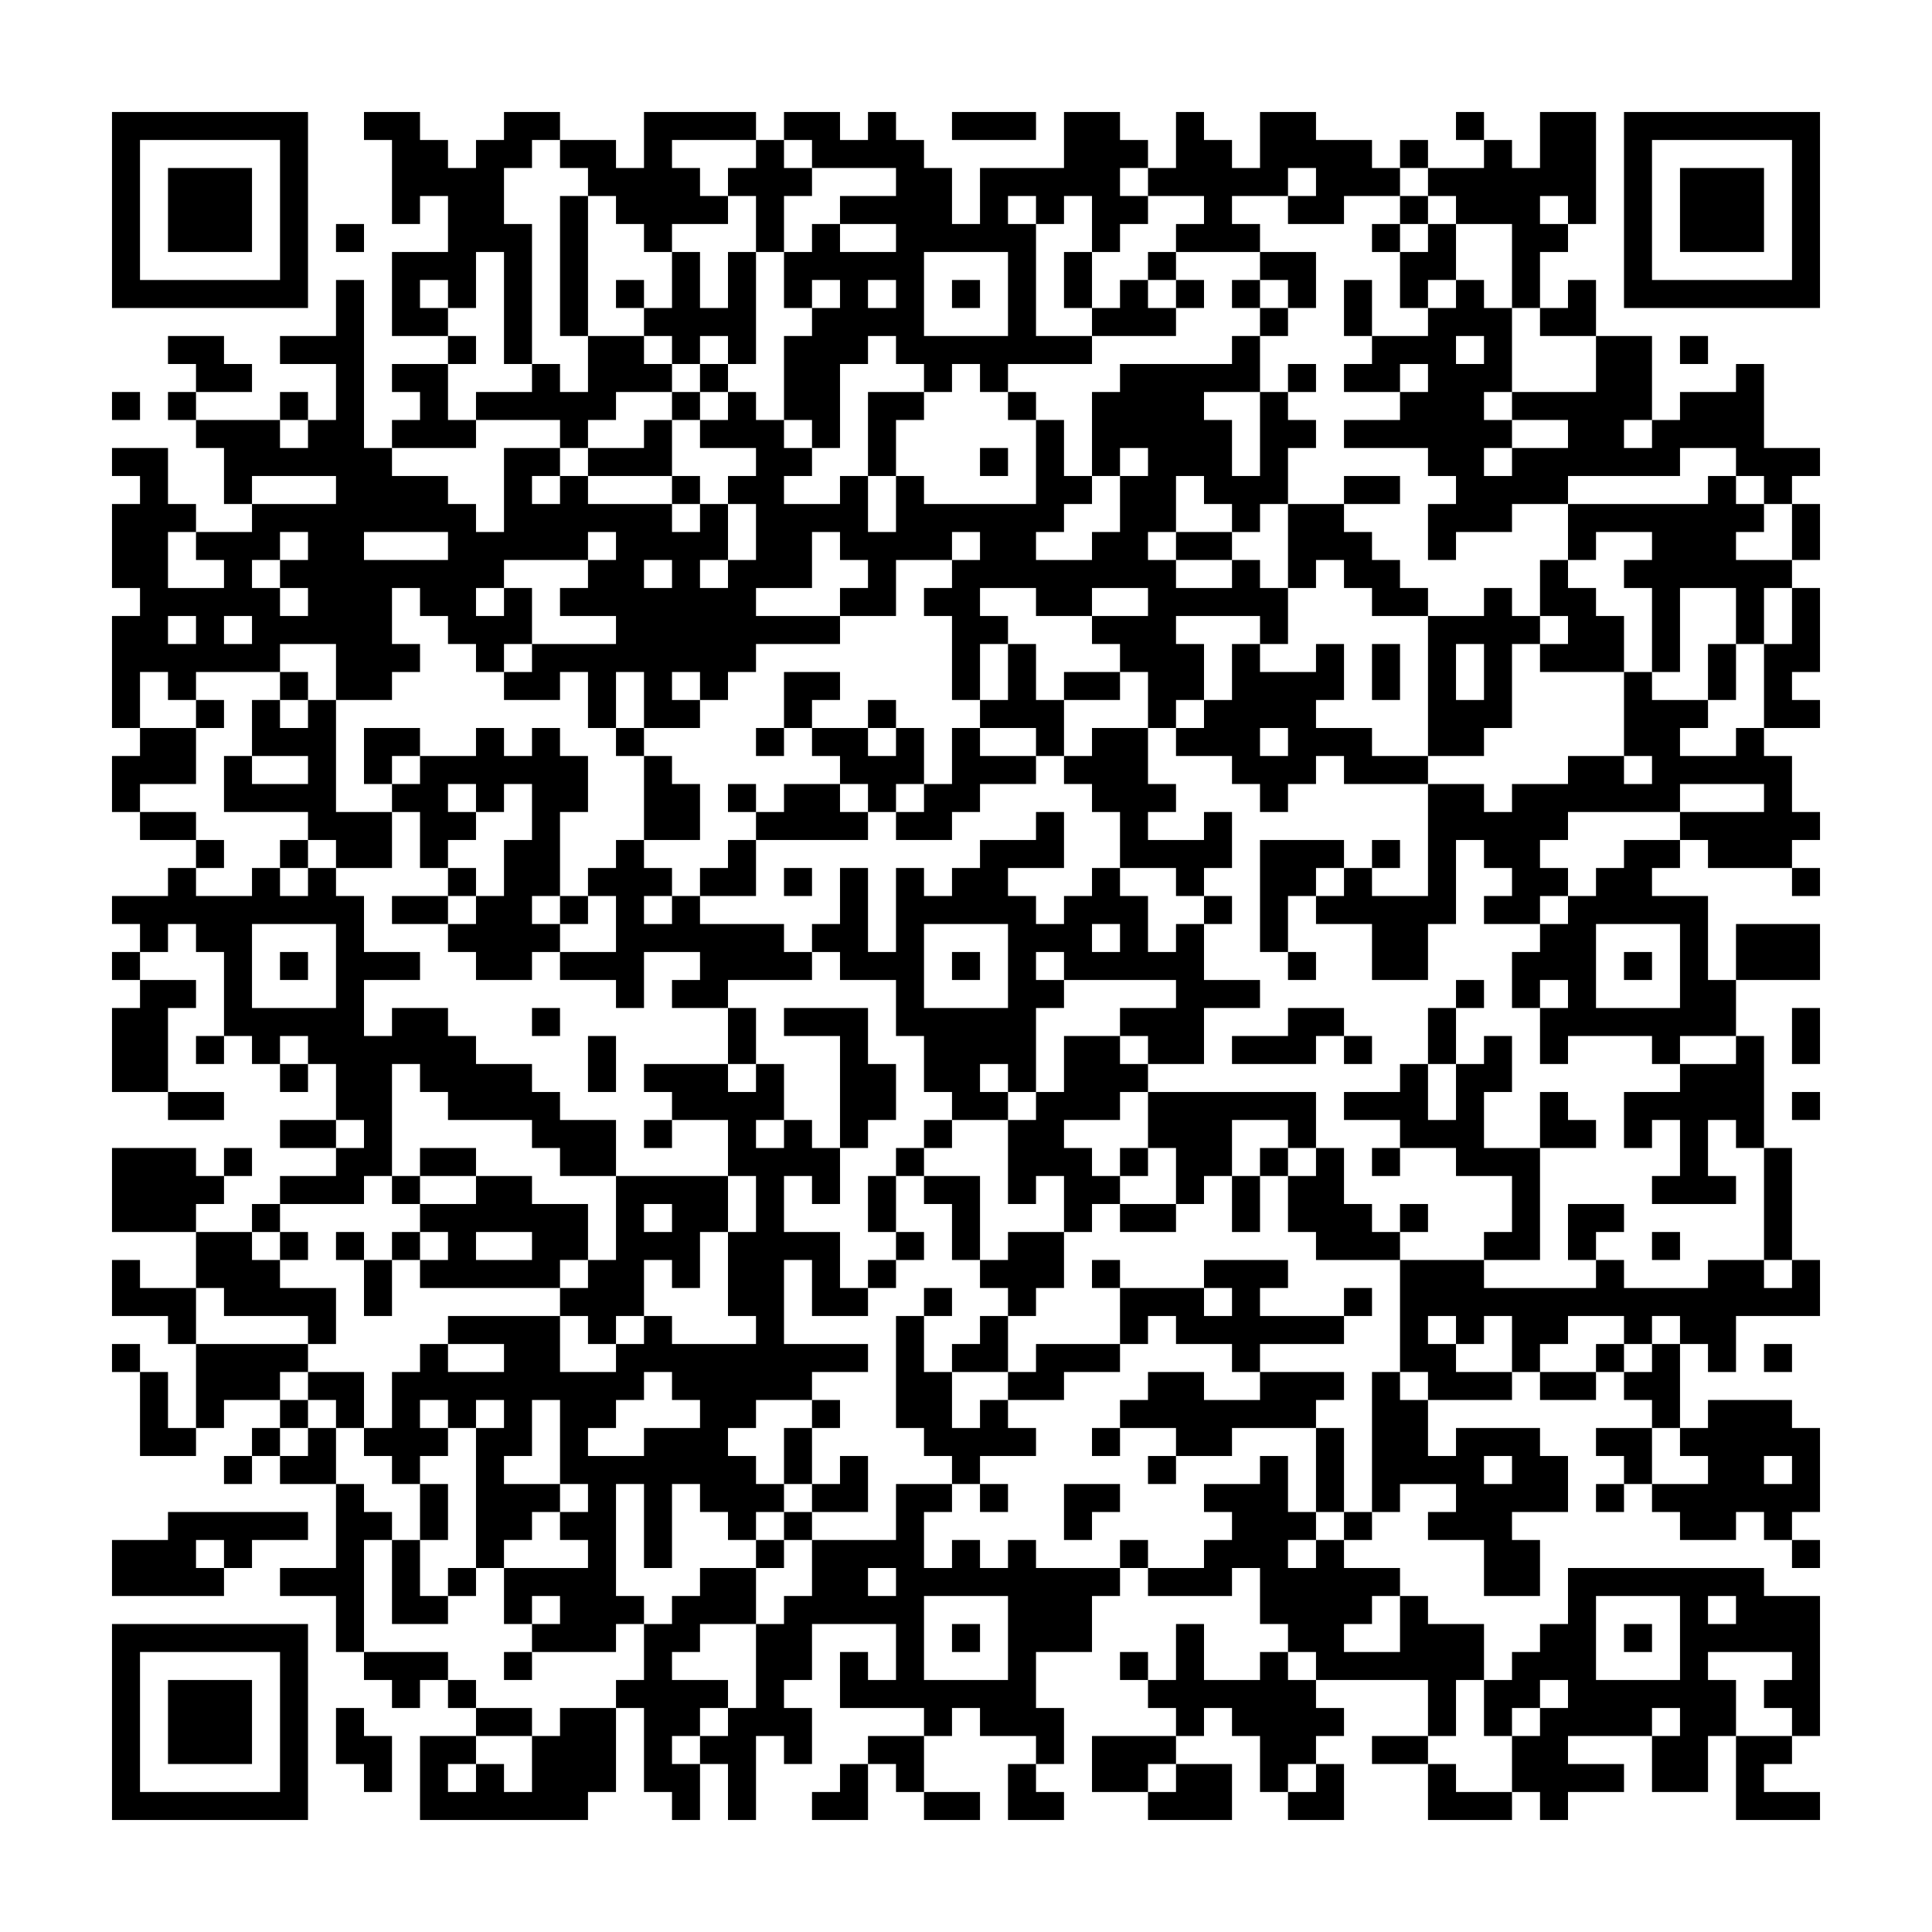
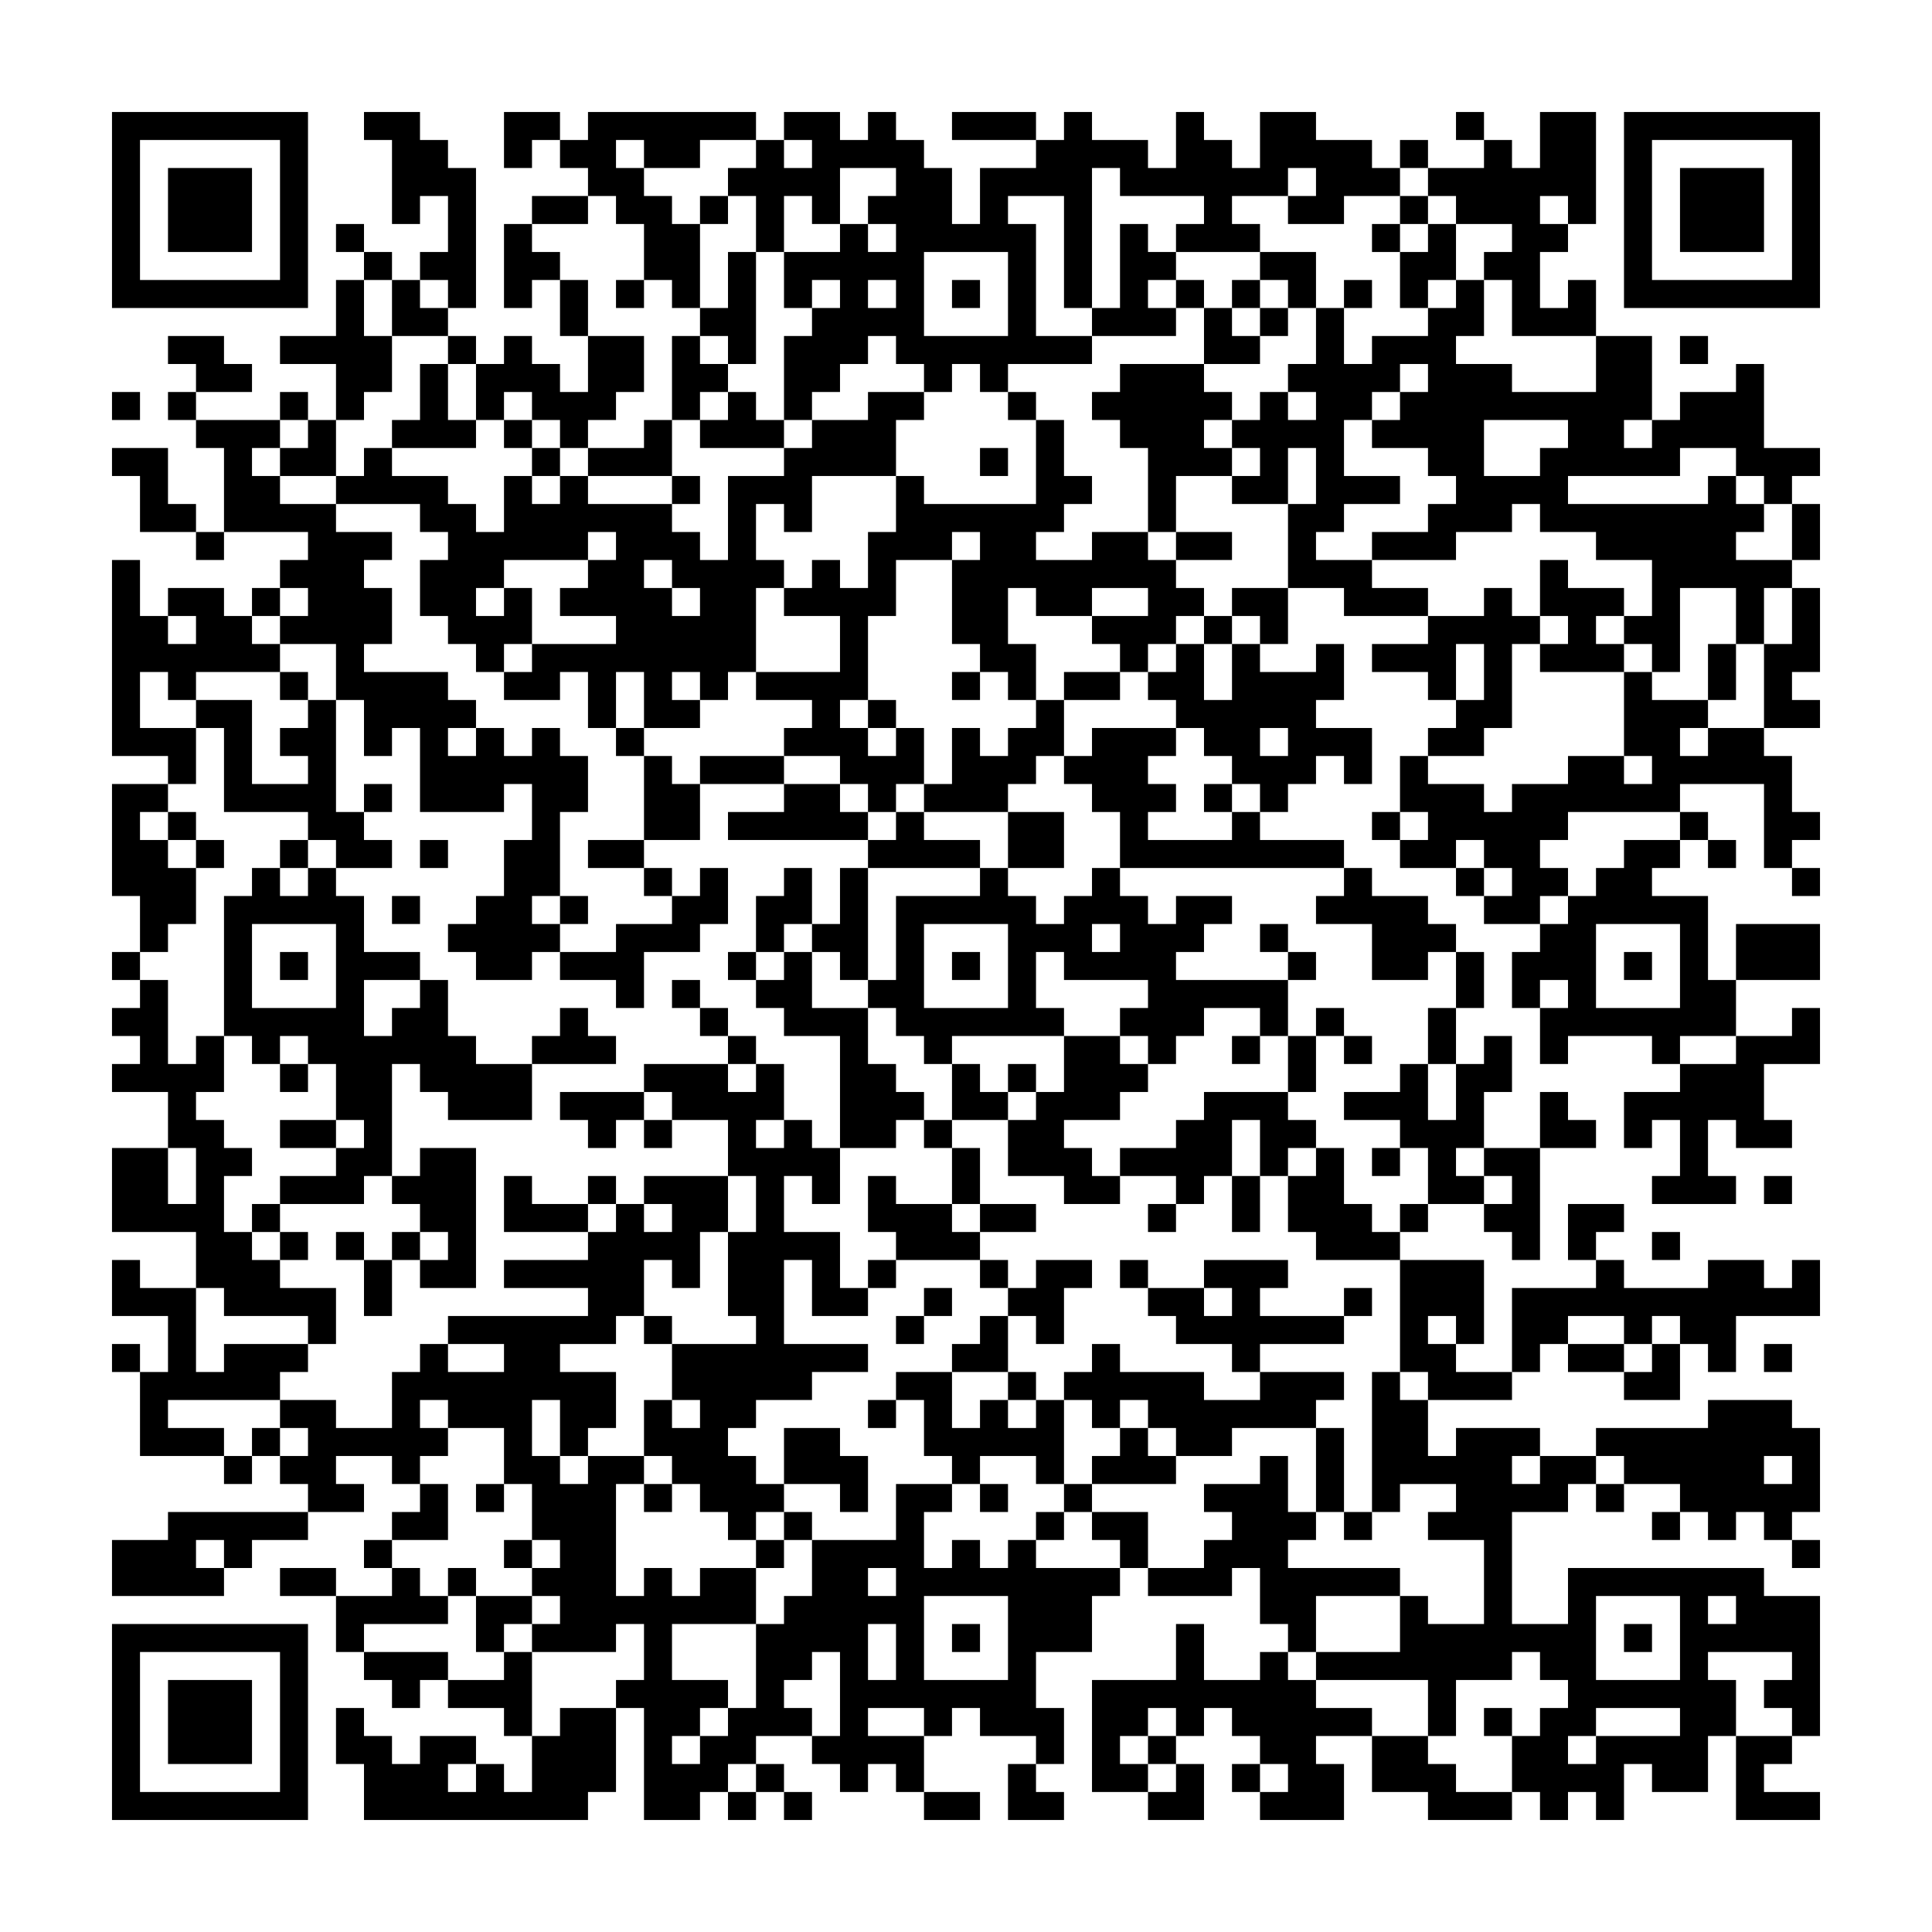
<svg xmlns="http://www.w3.org/2000/svg" height="138" width="138" class="pyqrcode">
-   <path transform="scale(2)" stroke="#000" class="pyqrline" d="M4 4.5h7m2 0h2m3 0h2m3 0h4m1 0h2m1 0h1m2 0h3m1 0h2m2 0h1m2 0h2m5 0h1m2 0h2m1 0h7m-61 1h1m5 0h1m3 0h2m1 0h2m1 0h2m1 0h1m3 0h1m1 0h4m5 0h3m1 0h2m1 0h4m1 0h1m2 0h1m1 0h2m1 0h1m5 0h1m-61 1h1m1 0h3m1 0h1m3 0h4m3 0h4m1 0h3m3 0h2m1 0h5m1 0h5m1 0h3m1 0h6m1 0h1m1 0h3m1 0h1m-61 1h1m1 0h3m1 0h1m3 0h1m1 0h2m2 0h1m1 0h4m1 0h1m2 0h4m1 0h1m1 0h1m1 0h2m2 0h1m2 0h2m2 0h1m1 0h3m1 0h1m1 0h1m1 0h3m1 0h1m-61 1h1m1 0h3m1 0h1m1 0h1m3 0h3m1 0h1m2 0h1m3 0h1m1 0h1m2 0h5m2 0h1m2 0h3m4 0h1m1 0h1m2 0h2m2 0h1m1 0h3m1 0h1m-61 1h1m5 0h1m3 0h3m1 0h1m1 0h1m3 0h1m1 0h1m1 0h5m3 0h1m1 0h1m2 0h1m3 0h2m3 0h2m2 0h1m3 0h1m5 0h1m-61 1h7m1 0h1m1 0h1m1 0h1m1 0h1m1 0h1m1 0h1m1 0h1m1 0h1m1 0h1m1 0h1m1 0h1m1 0h1m1 0h1m1 0h1m1 0h1m1 0h1m1 0h1m1 0h1m1 0h1m1 0h1m1 0h1m1 0h1m1 0h1m1 0h7m-53 1h1m1 0h2m2 0h1m1 0h1m2 0h4m2 0h4m3 0h1m2 0h3m3 0h1m2 0h1m2 0h3m1 0h2m-51 1h2m2 0h3m3 0h1m1 0h1m2 0h2m1 0h1m1 0h1m1 0h3m1 0h7m5 0h1m4 0h3m1 0h1m3 0h2m1 0h1m-54 1h2m3 0h1m1 0h2m3 0h1m1 0h3m1 0h1m2 0h2m3 0h1m1 0h1m4 0h5m1 0h1m1 0h2m1 0h3m3 0h2m3 0h1m-59 1h1m1 0h1m3 0h1m1 0h1m2 0h1m1 0h5m2 0h1m1 0h1m1 0h2m1 0h2m3 0h1m2 0h4m2 0h1m4 0h3m1 0h5m1 0h3m-56 1h3m1 0h2m1 0h3m3 0h1m2 0h1m1 0h3m1 0h1m1 0h1m5 0h1m1 0h5m1 0h2m1 0h6m2 0h2m1 0h4m-59 1h2m2 0h6m4 0h2m1 0h3m3 0h2m2 0h1m3 0h1m1 0h1m1 0h1m1 0h3m1 0h1m5 0h2m1 0h6m2 0h3m-60 1h1m2 0h1m3 0h4m2 0h1m1 0h1m3 0h1m1 0h2m2 0h1m1 0h1m4 0h2m1 0h2m1 0h3m2 0h2m2 0h4m5 0h1m1 0h1m-60 1h3m2 0h8m1 0h6m1 0h1m1 0h4m1 0h6m2 0h2m2 0h1m1 0h2m3 0h3m2 0h7m1 0h1m-61 1h2m1 0h3m1 0h2m3 0h5m1 0h4m1 0h2m1 0h4m1 0h2m2 0h2m1 0h2m2 0h3m2 0h1m4 0h1m2 0h3m2 0h1m-61 1h2m2 0h1m1 0h8m3 0h2m1 0h1m1 0h3m2 0h1m2 0h8m2 0h1m1 0h1m1 0h2m5 0h1m2 0h6m-59 1h5m1 0h3m1 0h2m1 0h1m1 0h7m3 0h2m1 0h2m2 0h2m2 0h5m3 0h2m2 0h1m1 0h2m2 0h1m2 0h1m1 0h1m-61 1h2m1 0h1m1 0h5m2 0h3m3 0h8m4 0h2m3 0h3m3 0h1m5 0h4m1 0h2m1 0h1m2 0h1m1 0h1m-61 1h6m2 0h3m2 0h1m1 0h8m7 0h1m1 0h1m3 0h3m1 0h1m2 0h1m1 0h1m1 0h1m1 0h1m1 0h3m1 0h1m1 0h1m1 0h2m-61 1h1m1 0h1m3 0h1m1 0h2m4 0h2m1 0h1m1 0h1m1 0h1m2 0h2m4 0h1m1 0h1m1 0h2m1 0h2m1 0h4m1 0h1m1 0h1m1 0h1m4 0h1m2 0h1m1 0h1m-60 1h1m2 0h1m1 0h1m1 0h1m9 0h1m1 0h2m3 0h1m2 0h1m3 0h3m3 0h1m1 0h4m4 0h3m4 0h3m2 0h2m-60 1h2m2 0h3m1 0h2m2 0h1m1 0h1m2 0h1m4 0h1m1 0h2m1 0h1m1 0h1m2 0h1m1 0h2m1 0h3m1 0h3m2 0h2m5 0h2m2 0h1m-59 1h3m1 0h1m2 0h1m1 0h1m1 0h6m2 0h1m6 0h3m1 0h3m1 0h3m3 0h3m1 0h3m5 0h2m1 0h5m-60 1h1m3 0h4m2 0h2m1 0h1m1 0h2m2 0h2m1 0h1m1 0h2m1 0h1m1 0h2m4 0h3m3 0h1m5 0h2m1 0h6m3 0h1m-59 1h2m4 0h3m1 0h2m2 0h1m3 0h2m2 0h4m1 0h2m3 0h1m2 0h1m2 0h1m7 0h5m4 0h5m-58 1h1m2 0h1m1 0h2m1 0h1m2 0h2m2 0h1m3 0h1m8 0h3m2 0h4m1 0h3m1 0h1m1 0h1m1 0h2m3 0h2m1 0h3m-58 1h1m2 0h1m1 0h1m4 0h1m1 0h2m1 0h3m1 0h2m1 0h1m1 0h1m1 0h1m1 0h2m3 0h1m2 0h1m2 0h2m1 0h1m2 0h1m2 0h2m1 0h2m5 0h1m-61 1h9m1 0h2m1 0h2m1 0h1m1 0h1m1 0h1m5 0h1m1 0h5m1 0h3m2 0h1m1 0h1m1 0h5m1 0h2m1 0h5m-56 1h1m1 0h2m3 0h1m3 0h4m2 0h6m1 0h2m1 0h1m3 0h3m1 0h1m1 0h1m2 0h1m3 0h2m4 0h2m3 0h1m1 0h3m-61 1h1m3 0h1m1 0h1m1 0h3m2 0h2m1 0h3m2 0h4m1 0h3m1 0h1m1 0h1m1 0h5m3 0h1m2 0h2m3 0h3m1 0h1m1 0h1m1 0h3m-60 1h2m1 0h1m3 0h1m9 0h1m1 0h2m6 0h1m3 0h2m4 0h3m7 0h1m1 0h1m1 0h1m3 0h2m-58 1h2m2 0h5m1 0h2m3 0h1m6 0h1m1 0h3m1 0h5m3 0h3m3 0h2m3 0h1m3 0h7m2 0h1m-61 1h2m1 0h1m1 0h1m1 0h6m4 0h1m4 0h1m3 0h1m2 0h4m1 0h2m1 0h2m1 0h3m1 0h1m2 0h1m1 0h1m1 0h1m3 0h1m2 0h1m1 0h1m-61 1h2m4 0h1m1 0h2m1 0h4m2 0h1m1 0h3m1 0h1m2 0h2m1 0h2m1 0h1m1 0h3m9 0h1m1 0h2m6 0h3m-57 1h2m4 0h2m2 0h4m4 0h4m2 0h2m2 0h2m1 0h3m1 0h6m1 0h3m1 0h1m2 0h1m2 0h5m1 0h1m-55 1h2m1 0h1m5 0h3m1 0h1m2 0h1m1 0h1m1 0h1m2 0h1m2 0h2m3 0h3m2 0h1m3 0h3m2 0h2m1 0h1m1 0h1m1 0h1m-59 1h3m1 0h1m3 0h2m1 0h2m3 0h2m4 0h4m2 0h1m3 0h3m1 0h1m1 0h2m1 0h1m1 0h1m1 0h1m2 0h3m5 0h1m2 0h1m-60 1h4m2 0h3m1 0h1m2 0h2m3 0h4m1 0h1m1 0h1m1 0h1m1 0h2m1 0h1m1 0h2m2 0h1m1 0h1m1 0h2m6 0h1m4 0h3m1 0h1m-60 1h3m2 0h1m5 0h6m1 0h1m1 0h2m1 0h1m3 0h1m2 0h1m3 0h1m1 0h2m2 0h1m1 0h3m1 0h1m3 0h1m1 0h2m5 0h1m-57 1h2m1 0h1m1 0h1m1 0h1m1 0h1m2 0h2m1 0h3m1 0h4m2 0h1m1 0h1m1 0h2m9 0h3m3 0h2m1 0h1m2 0h1m3 0h1m-60 1h1m2 0h3m3 0h1m1 0h5m1 0h2m1 0h1m1 0h2m1 0h1m1 0h1m3 0h3m1 0h1m3 0h3m4 0h3m4 0h1m3 0h2m1 0h1m-61 1h3m1 0h4m1 0h1m6 0h3m3 0h2m1 0h2m2 0h1m2 0h1m3 0h3m1 0h1m3 0h1m1 0h15m-59 1h1m4 0h1m4 0h4m1 0h1m1 0h1m3 0h1m4 0h1m2 0h1m4 0h1m1 0h6m2 0h1m1 0h1m1 0h2m2 0h1m1 0h2m-58 1h1m2 0h4m4 0h1m2 0h2m2 0h9m1 0h1m1 0h2m1 0h3m4 0h1m5 0h2m2 0h1m2 0h1m1 0h1m1 0h1m1 0h1m-59 1h1m1 0h3m1 0h2m1 0h9m1 0h5m3 0h2m2 0h2m3 0h2m2 0h3m1 0h1m1 0h3m1 0h2m1 0h2m-55 1h1m1 0h1m2 0h1m1 0h1m1 0h1m1 0h1m1 0h1m1 0h2m3 0h2m2 0h1m2 0h2m1 0h1m4 0h7m2 0h2m8 0h1m1 0h3m-59 1h2m2 0h1m1 0h1m1 0h3m1 0h2m1 0h1m2 0h3m2 0h1m4 0h4m2 0h1m2 0h2m3 0h1m1 0h2m1 0h3m2 0h2m1 0h5m-57 1h1m1 0h2m2 0h1m2 0h1m2 0h7m1 0h1m1 0h1m3 0h1m6 0h1m3 0h1m1 0h1m1 0h4m1 0h2m2 0h1m2 0h2m1 0h1m-53 1h1m2 0h1m1 0h3m1 0h1m1 0h1m1 0h3m1 0h2m1 0h2m1 0h1m2 0h2m3 0h3m1 0h1m1 0h1m2 0h4m1 0h1m1 0h6m-59 1h5m1 0h2m1 0h1m1 0h2m1 0h2m1 0h1m2 0h1m1 0h1m3 0h1m5 0h1m5 0h3m1 0h1m2 0h3m6 0h2m1 0h1m-60 1h3m1 0h1m3 0h1m1 0h1m2 0h1m3 0h1m1 0h1m3 0h1m1 0h4m1 0h1m1 0h1m3 0h1m2 0h3m1 0h1m5 0h2m9 0h1m-61 1h4m2 0h3m1 0h1m1 0h1m1 0h4m3 0h2m2 0h2m1 0h8m1 0h3m1 0h5m3 0h2m1 0h7m-51 1h1m1 0h2m2 0h1m1 0h3m1 0h3m1 0h5m3 0h3m6 0h4m1 0h1m5 0h1m3 0h1m1 0h3m-61 1h7m1 0h1m6 0h3m1 0h2m2 0h2m3 0h1m1 0h1m1 0h3m3 0h1m3 0h2m2 0h3m2 0h2m1 0h1m1 0h5m-61 1h1m5 0h1m2 0h3m2 0h1m4 0h1m3 0h2m1 0h1m1 0h1m3 0h1m3 0h1m1 0h1m2 0h1m1 0h6m1 0h3m3 0h1m3 0h1m-61 1h1m1 0h3m1 0h1m3 0h1m1 0h1m5 0h4m1 0h1m2 0h7m4 0h6m4 0h1m1 0h2m1 0h6m1 0h2m-61 1h1m1 0h3m1 0h1m1 0h1m4 0h2m1 0h2m1 0h2m1 0h3m4 0h1m1 0h3m4 0h1m1 0h4m3 0h1m1 0h1m1 0h4m1 0h2m2 0h1m-61 1h1m1 0h3m1 0h1m1 0h2m1 0h2m2 0h3m1 0h1m1 0h2m1 0h1m2 0h2m4 0h1m1 0h3m3 0h2m2 0h2m3 0h2m3 0h2m1 0h2m-60 1h1m5 0h1m2 0h1m1 0h1m1 0h1m1 0h3m1 0h2m1 0h1m3 0h1m1 0h1m3 0h1m2 0h2m1 0h2m1 0h1m1 0h1m3 0h1m2 0h4m1 0h2m1 0h1m-59 1h7m4 0h6m3 0h1m1 0h1m2 0h2m2 0h2m1 0h2m3 0h3m2 0h2m3 0h3m1 0h1m6 0h3" />
+   <path transform="scale(2)" stroke="#000" class="pyqrline" d="M4 4.5h7m2 0h2m3 0h2m1 0h6m1 0h2m1 0h1m2 0h3m1 0h1m3 0h1m2 0h2m5 0h1m2 0h2m1 0h7m-61 1h1m5 0h1m3 0h2m2 0h1m1 0h2m1 0h2m2 0h1m1 0h4m4 0h4m1 0h2m1 0h4m1 0h1m2 0h1m1 0h2m1 0h1m5 0h1m-61 1h1m1 0h3m1 0h1m3 0h3m4 0h2m3 0h4m2 0h2m1 0h4m1 0h6m1 0h3m1 0h6m1 0h1m1 0h3m1 0h1m-61 1h1m1 0h3m1 0h1m3 0h1m1 0h1m2 0h2m1 0h2m1 0h1m1 0h1m1 0h1m1 0h3m1 0h1m2 0h1m4 0h1m2 0h2m2 0h1m1 0h3m1 0h1m1 0h1m1 0h3m1 0h1m-61 1h1m1 0h3m1 0h1m1 0h1m3 0h1m1 0h1m4 0h2m2 0h1m2 0h1m1 0h5m1 0h1m1 0h1m1 0h3m4 0h1m1 0h1m2 0h2m2 0h1m1 0h3m1 0h1m-61 1h1m5 0h1m2 0h1m1 0h2m1 0h2m3 0h2m1 0h1m1 0h5m3 0h1m1 0h1m1 0h2m3 0h2m3 0h2m1 0h2m3 0h1m5 0h1m-61 1h7m1 0h1m1 0h1m1 0h1m1 0h1m1 0h1m1 0h1m1 0h1m1 0h1m1 0h1m1 0h1m1 0h1m1 0h1m1 0h1m1 0h1m1 0h1m1 0h1m1 0h1m1 0h1m1 0h1m1 0h1m1 0h1m1 0h1m1 0h1m1 0h7m-53 1h1m1 0h2m4 0h1m4 0h2m2 0h4m3 0h1m2 0h3m1 0h1m1 0h1m1 0h1m3 0h2m1 0h3m-51 1h2m2 0h4m2 0h1m1 0h1m2 0h2m1 0h1m1 0h1m1 0h3m1 0h7m4 0h2m2 0h1m1 0h3m5 0h2m1 0h1m-54 1h2m3 0h2m1 0h1m1 0h3m1 0h2m1 0h2m2 0h2m3 0h1m1 0h1m4 0h3m3 0h4m1 0h3m3 0h2m3 0h1m-59 1h1m1 0h1m3 0h1m1 0h1m2 0h1m1 0h1m1 0h3m2 0h1m1 0h1m1 0h1m2 0h2m3 0h1m2 0h5m1 0h1m1 0h2m1 0h9m1 0h3m-56 1h3m1 0h1m2 0h3m1 0h1m1 0h1m2 0h1m1 0h3m1 0h3m5 0h1m2 0h3m1 0h4m1 0h4m3 0h2m1 0h4m-59 1h2m2 0h1m1 0h2m1 0h1m5 0h1m1 0h3m4 0h4m3 0h1m1 0h1m3 0h3m1 0h1m1 0h1m3 0h2m2 0h5m2 0h3m-60 1h1m2 0h2m2 0h4m2 0h1m1 0h1m3 0h1m1 0h3m3 0h1m4 0h2m2 0h1m2 0h2m1 0h3m2 0h4m5 0h1m1 0h1m-59 1h2m1 0h4m3 0h2m1 0h6m2 0h1m1 0h1m3 0h6m3 0h1m4 0h2m3 0h3m1 0h8m1 0h1m-58 1h1m3 0h3m2 0h5m1 0h3m1 0h1m4 0h3m1 0h2m2 0h2m1 0h2m2 0h1m2 0h3m5 0h5m2 0h1m-61 1h1m5 0h3m2 0h3m3 0h2m1 0h4m1 0h1m1 0h1m2 0h8m4 0h3m6 0h1m3 0h5m-60 1h1m1 0h2m1 0h1m1 0h3m1 0h2m1 0h1m1 0h4m1 0h2m1 0h4m2 0h2m1 0h2m2 0h2m1 0h2m2 0h3m2 0h1m1 0h3m1 0h1m2 0h1m1 0h1m-61 1h2m1 0h2m1 0h4m2 0h3m3 0h5m3 0h1m3 0h2m3 0h3m1 0h1m1 0h1m5 0h4m1 0h1m1 0h2m2 0h1m1 0h1m-61 1h6m2 0h1m4 0h1m1 0h8m3 0h1m4 0h2m3 0h1m1 0h1m1 0h1m2 0h1m1 0h3m1 0h1m1 0h3m1 0h1m1 0h1m1 0h2m-61 1h1m1 0h1m3 0h1m1 0h4m2 0h2m1 0h1m1 0h1m1 0h1m1 0h4m3 0h1m1 0h1m1 0h2m1 0h2m1 0h4m3 0h1m1 0h1m4 0h1m2 0h1m1 0h1m-60 1h1m2 0h2m2 0h1m1 0h4m4 0h1m1 0h2m4 0h1m1 0h1m5 0h1m4 0h5m5 0h2m4 0h3m2 0h2m-61 1h3m1 0h1m1 0h2m1 0h1m1 0h1m1 0h1m1 0h1m2 0h1m5 0h3m1 0h1m1 0h1m1 0h2m1 0h3m1 0h2m1 0h3m2 0h2m5 0h2m1 0h2m-57 1h1m1 0h1m2 0h1m3 0h6m2 0h1m1 0h3m2 0h3m1 0h3m1 0h3m3 0h3m1 0h1m1 0h1m5 0h2m1 0h5m-60 1h2m2 0h4m1 0h1m1 0h3m1 0h2m2 0h2m3 0h2m1 0h1m1 0h3m3 0h3m1 0h1m1 0h1m4 0h3m1 0h6m3 0h1m-60 1h1m1 0h1m4 0h2m6 0h1m3 0h2m1 0h5m1 0h1m3 0h2m2 0h1m3 0h1m4 0h1m1 0h5m4 0h1m2 0h2m-61 1h2m1 0h1m2 0h1m1 0h2m1 0h1m2 0h2m1 0h2m8 0h4m1 0h2m2 0h8m2 0h2m1 0h2m3 0h2m1 0h1m1 0h1m-60 1h3m2 0h1m1 0h1m6 0h2m3 0h1m1 0h1m2 0h1m1 0h1m4 0h1m3 0h1m8 0h1m3 0h1m1 0h2m1 0h2m5 0h1m-60 1h2m1 0h5m1 0h1m2 0h2m1 0h1m3 0h2m1 0h2m1 0h1m1 0h5m1 0h3m1 0h2m3 0h4m2 0h2m1 0h5m-56 1h1m2 0h1m3 0h1m3 0h4m2 0h3m2 0h1m1 0h2m1 0h1m3 0h3m1 0h3m2 0h1m3 0h3m3 0h2m3 0h1m1 0h3m-61 1h1m3 0h1m1 0h1m1 0h3m2 0h2m1 0h3m3 0h1m1 0h1m1 0h1m1 0h1m1 0h1m1 0h1m1 0h4m4 0h1m2 0h2m1 0h1m1 0h3m1 0h1m1 0h1m1 0h3m-60 1h1m2 0h1m3 0h1m2 0h1m6 0h1m1 0h1m2 0h2m2 0h2m3 0h1m4 0h5m6 0h1m1 0h1m1 0h1m3 0h2m-58 1h2m2 0h5m1 0h2m4 0h1m4 0h1m2 0h3m1 0h6m2 0h3m2 0h1m1 0h1m3 0h1m3 0h7m2 0h1m-60 1h1m1 0h1m1 0h1m1 0h6m2 0h3m4 0h1m3 0h1m2 0h1m4 0h2m1 0h1m2 0h1m1 0h1m1 0h1m2 0h1m1 0h1m1 0h1m3 0h1m2 0h3m-61 1h4m2 0h1m1 0h2m1 0h4m4 0h3m1 0h1m2 0h2m2 0h1m1 0h1m1 0h3m5 0h1m3 0h1m1 0h2m6 0h3m-57 1h1m5 0h2m2 0h3m1 0h3m1 0h4m2 0h3m1 0h2m1 0h3m3 0h3m2 0h3m1 0h1m2 0h1m2 0h5m-57 1h2m2 0h2m1 0h1m7 0h1m1 0h1m2 0h1m1 0h1m1 0h2m1 0h1m2 0h2m4 0h2m1 0h2m3 0h3m2 0h2m1 0h1m1 0h1m1 0h2m-60 1h2m1 0h2m3 0h2m1 0h2m9 0h4m4 0h1m1 0h3m1 0h4m1 0h1m1 0h1m1 0h1m1 0h1m1 0h2m5 0h1m-57 1h2m1 0h1m2 0h3m1 0h3m1 0h1m2 0h1m1 0h3m1 0h1m1 0h1m1 0h1m2 0h1m3 0h2m2 0h1m1 0h1m1 0h2m3 0h2m1 0h1m4 0h3m1 0h1m-60 1h4m1 0h1m5 0h2m1 0h3m1 0h1m1 0h2m1 0h1m3 0h3m1 0h2m4 0h1m2 0h1m1 0h3m1 0h1m2 0h2m1 0h2m-51 1h2m1 0h1m1 0h1m1 0h1m1 0h1m4 0h4m1 0h4m2 0h3m12 0h3m4 0h1m1 0h1m2 0h1m-56 1h1m2 0h3m3 0h1m1 0h2m1 0h5m1 0h1m1 0h2m1 0h1m1 0h1m3 0h1m1 0h2m1 0h1m2 0h3m4 0h3m4 0h1m3 0h2m1 0h1m-61 1h3m1 0h4m1 0h1m7 0h2m3 0h2m1 0h2m2 0h1m2 0h2m3 0h2m1 0h1m3 0h1m1 0h3m1 0h11m-59 1h1m4 0h1m4 0h6m1 0h1m3 0h1m4 0h1m2 0h1m1 0h1m4 0h6m2 0h1m1 0h1m1 0h2m2 0h1m1 0h2m-58 1h1m1 0h1m1 0h3m4 0h1m2 0h2m4 0h7m3 0h2m3 0h1m4 0h1m5 0h2m2 0h1m1 0h2m1 0h1m1 0h1m1 0h1m-59 1h5m4 0h8m2 0h5m3 0h2m2 0h1m1 0h5m2 0h3m1 0h1m1 0h3m4 0h2m-55 1h1m4 0h2m2 0h1m1 0h3m1 0h2m1 0h1m1 0h2m4 0h1m1 0h1m1 0h1m1 0h1m1 0h1m1 0h6m2 0h2m10 0h3m-59 1h3m1 0h1m1 0h5m2 0h1m1 0h1m2 0h3m2 0h2m3 0h5m2 0h1m1 0h2m3 0h1m1 0h2m1 0h3m2 0h8m-57 1h1m1 0h2m2 0h1m3 0h2m1 0h2m1 0h3m1 0h3m3 0h1m2 0h1m1 0h3m3 0h1m1 0h1m1 0h5m1 0h2m1 0h5m1 0h1m-54 1h2m2 0h1m1 0h1m1 0h3m1 0h1m1 0h3m2 0h1m1 0h2m1 0h1m2 0h1m4 0h3m1 0h1m1 0h1m2 0h4m1 0h1m2 0h5m-59 1h5m3 0h2m3 0h3m4 0h1m1 0h1m3 0h1m4 0h1m1 0h2m3 0h3m1 0h1m2 0h3m5 0h1m1 0h1m1 0h1m-60 1h3m1 0h1m4 0h1m4 0h1m1 0h2m5 0h1m1 0h4m1 0h1m1 0h1m3 0h1m2 0h3m7 0h1m10 0h1m-61 1h4m2 0h2m2 0h1m1 0h1m2 0h3m1 0h1m1 0h2m2 0h2m1 0h8m1 0h3m1 0h5m3 0h1m2 0h7m-51 1h4m1 0h2m1 0h7m1 0h5m3 0h3m6 0h2m3 0h1m2 0h1m2 0h1m3 0h1m1 0h3m-61 1h7m1 0h1m4 0h1m1 0h3m1 0h1m3 0h4m1 0h1m1 0h1m1 0h3m3 0h1m3 0h1m3 0h7m1 0h1m1 0h5m-61 1h1m5 0h1m2 0h3m2 0h1m4 0h1m3 0h2m1 0h1m1 0h1m3 0h1m5 0h1m2 0h1m1 0h7m1 0h2m3 0h1m3 0h1m-61 1h1m1 0h3m1 0h1m3 0h1m1 0h3m3 0h4m1 0h1m2 0h7m2 0h8m4 0h1m4 0h6m1 0h2m-61 1h1m1 0h3m1 0h1m1 0h1m5 0h1m1 0h2m1 0h2m1 0h3m1 0h1m2 0h1m1 0h3m1 0h2m1 0h1m1 0h5m2 0h1m1 0h1m1 0h2m3 0h2m2 0h1m-61 1h1m1 0h3m1 0h1m1 0h2m1 0h2m2 0h3m1 0h1m1 0h2m2 0h4m4 0h1m1 0h1m1 0h1m3 0h2m2 0h2m3 0h2m1 0h4m1 0h2m-60 1h1m5 0h1m2 0h3m1 0h1m1 0h3m1 0h3m1 0h1m2 0h1m1 0h1m3 0h1m2 0h2m1 0h1m1 0h1m1 0h2m1 0h3m2 0h4m1 0h2m1 0h1m-59 1h7m2 0h8m2 0h2m1 0h1m1 0h1m4 0h2m1 0h2m3 0h2m2 0h3m3 0h3m1 0h1m1 0h1m4 0h3" />
</svg>
